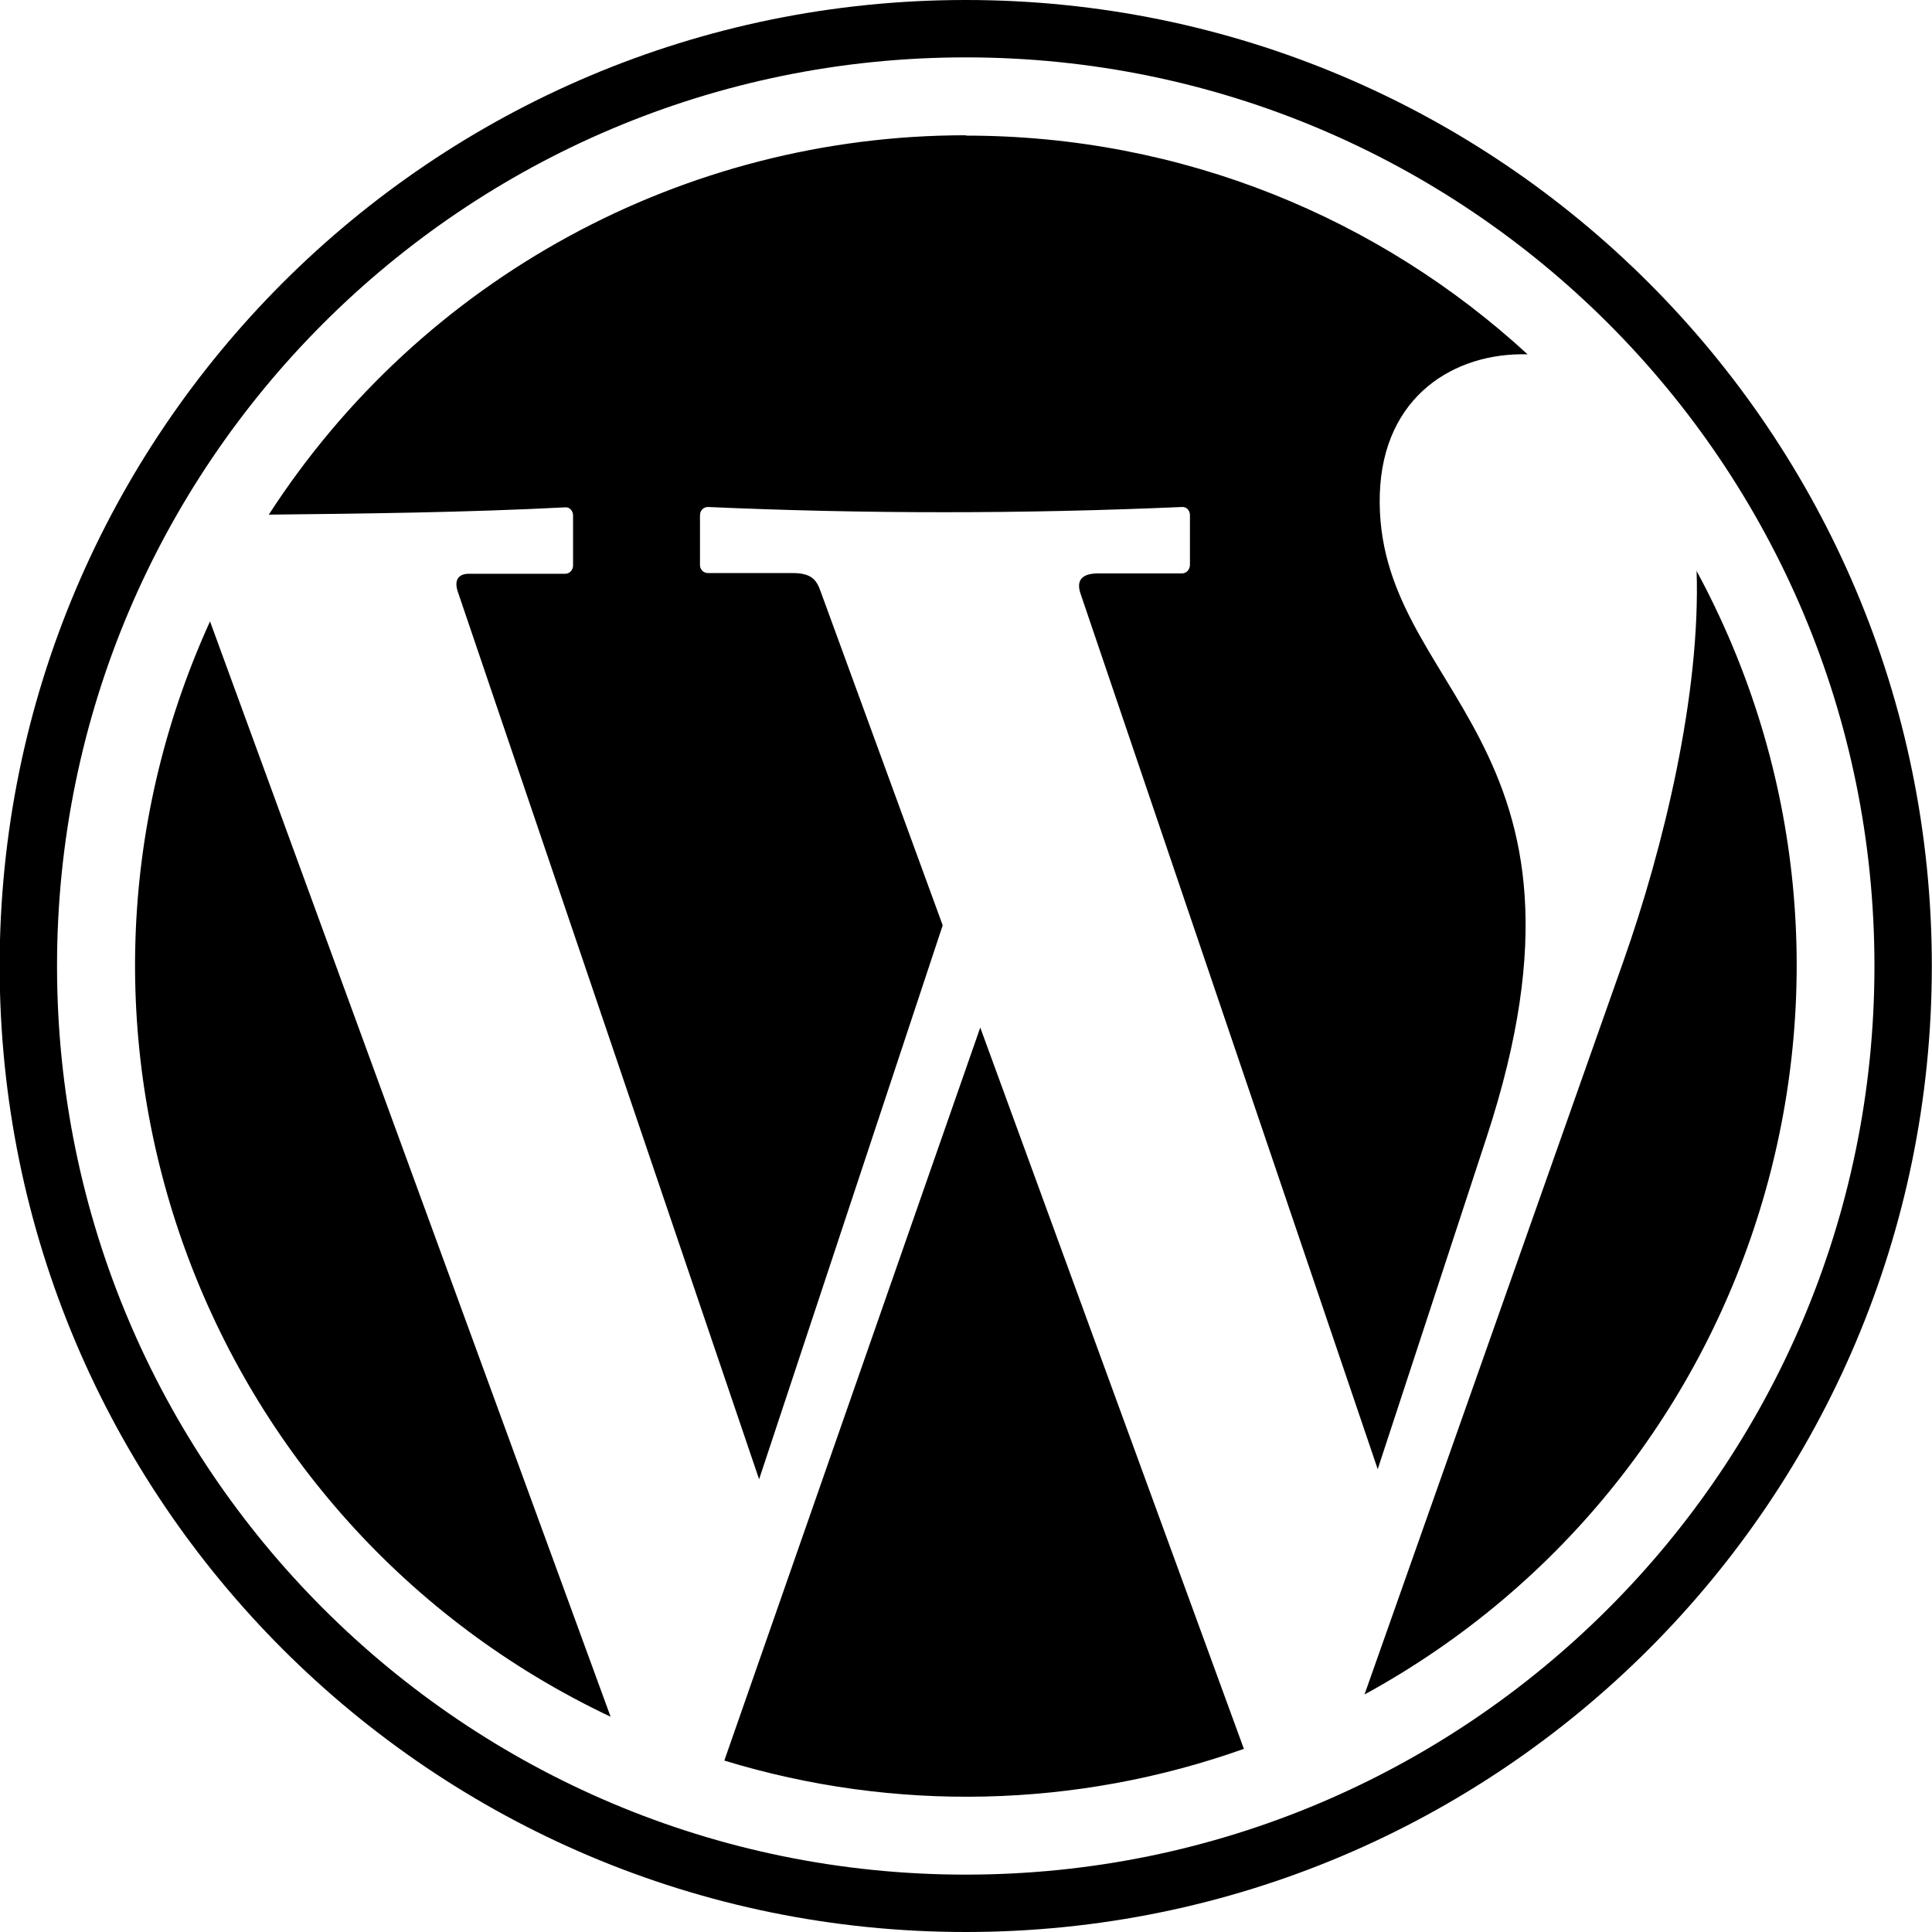
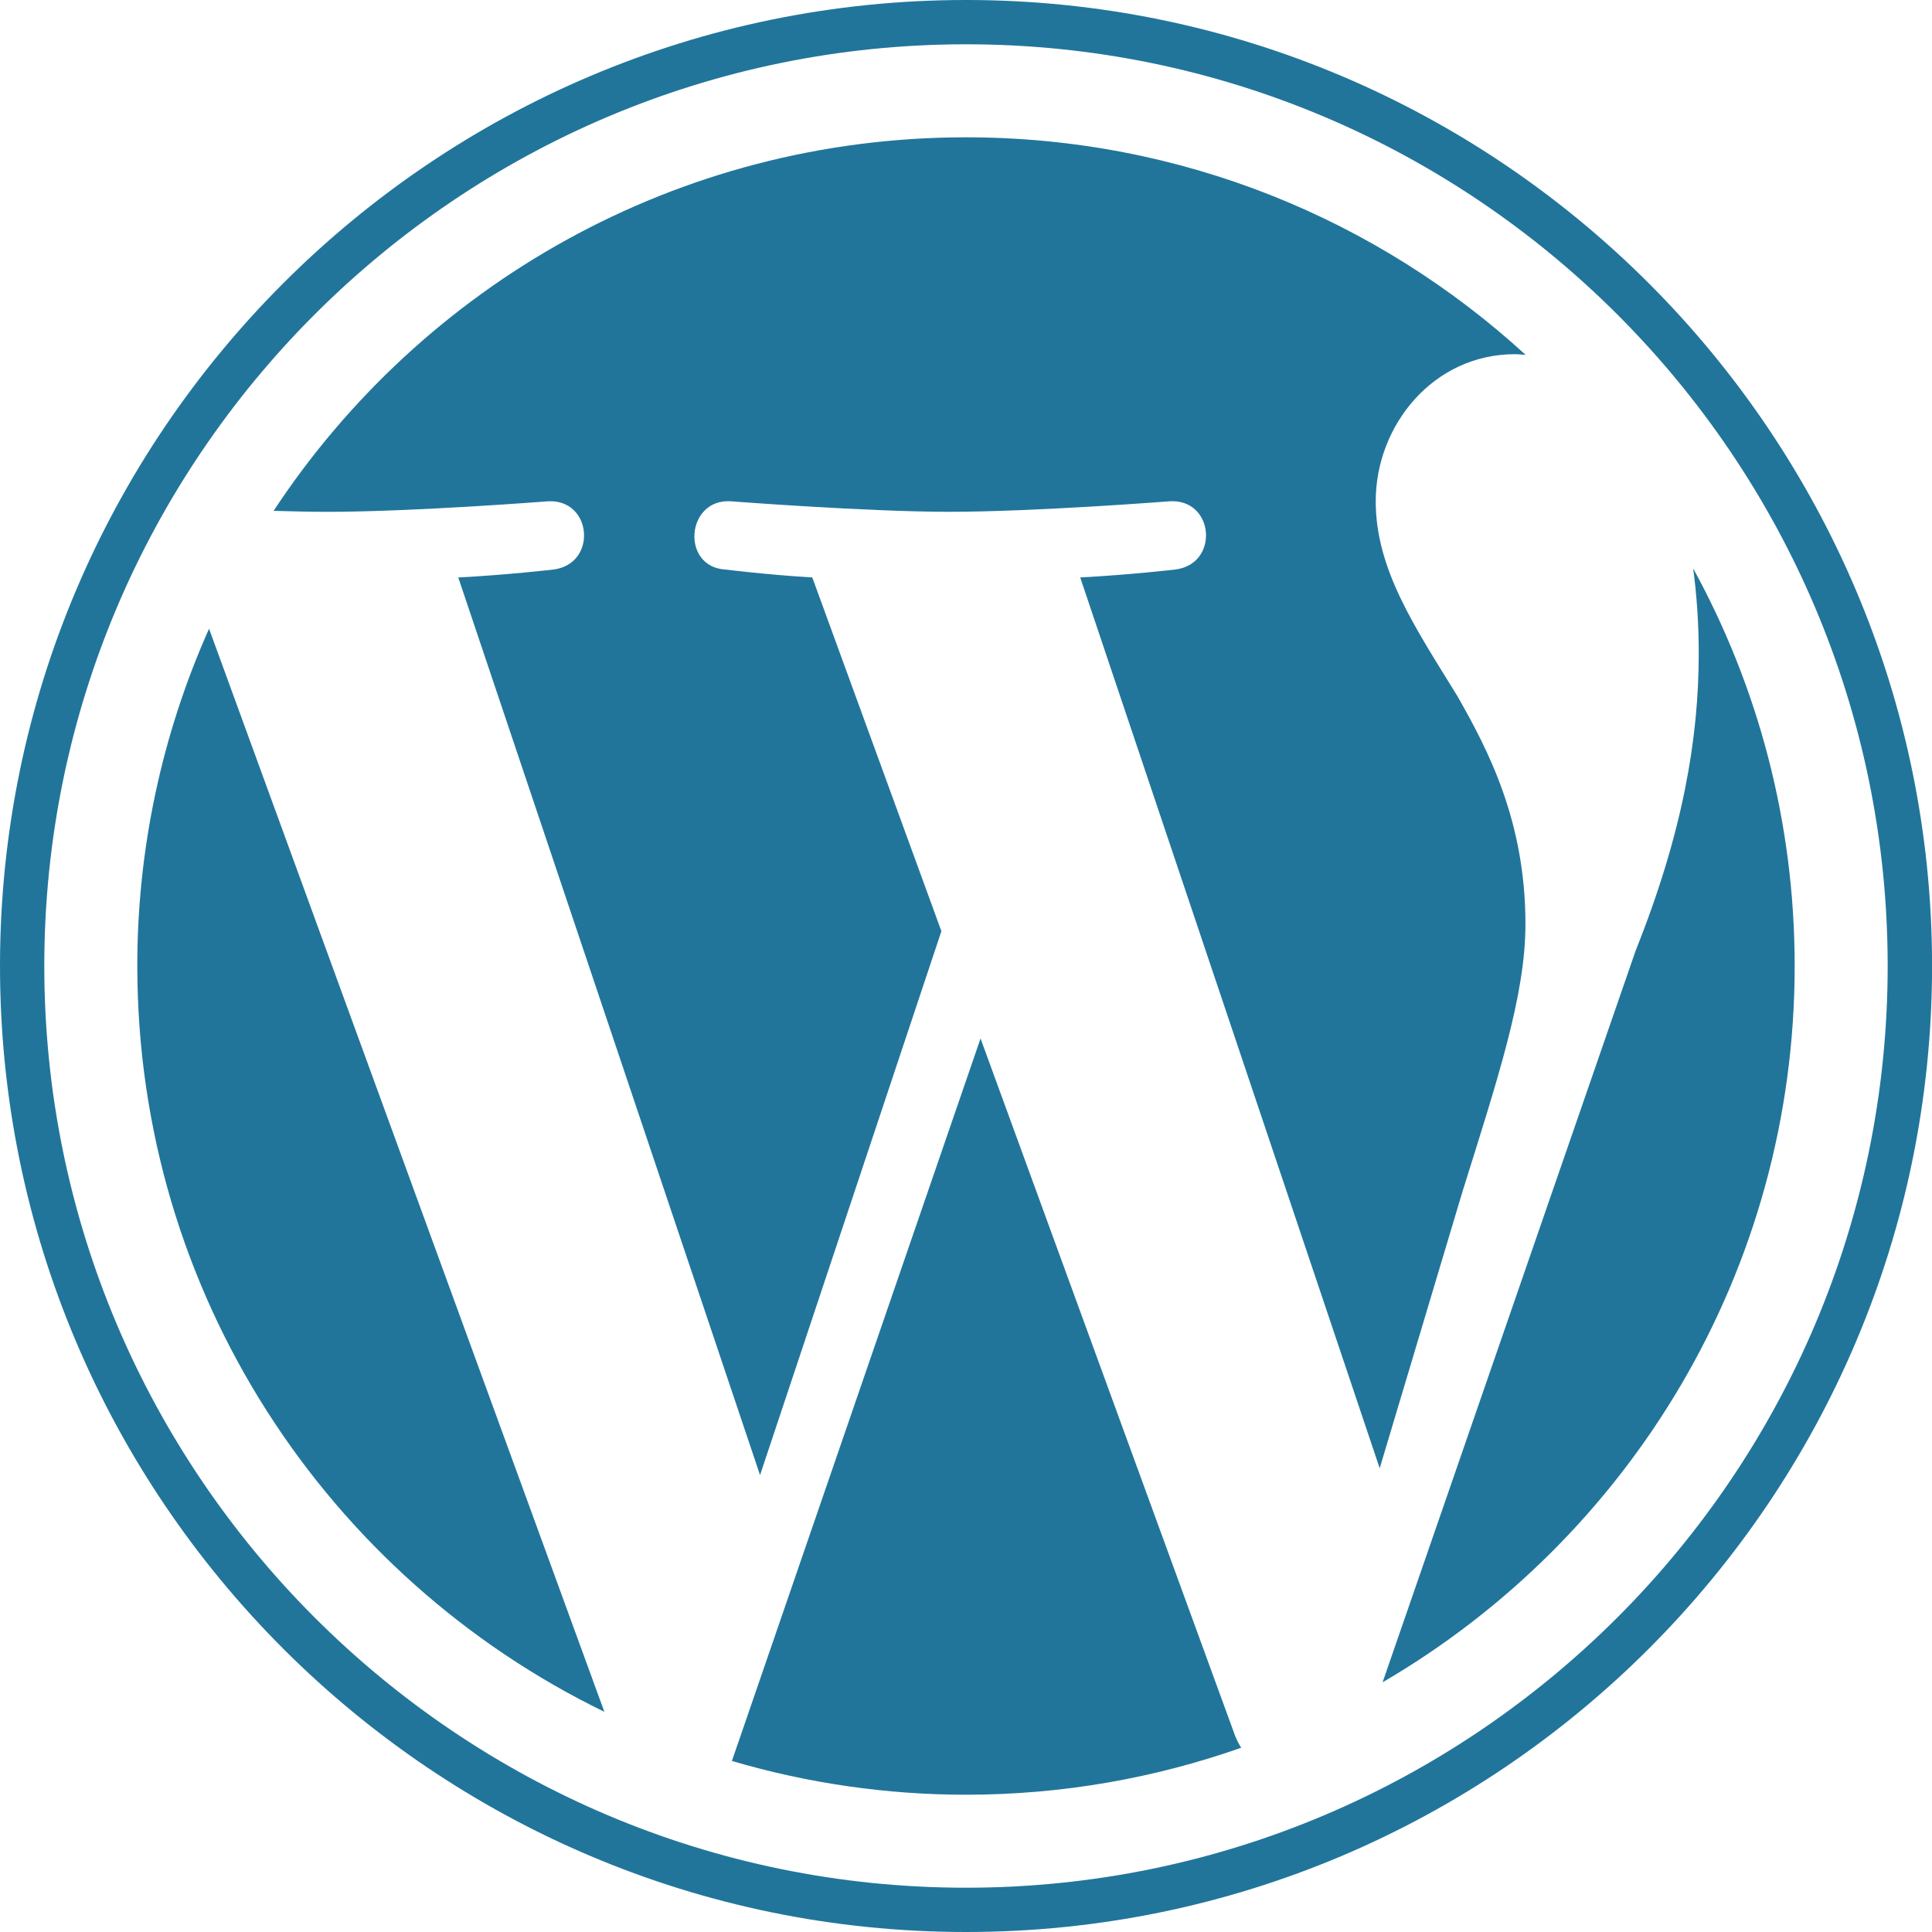
- <svg xmlns="http://www.w3.org/2000/svg" fill-rule="evenodd" height="500" width="500" version="1" viewBox="0 0 5.556 5.556">
-   <path d="M2.778.39c.623 0 1.19.238 1.615.629-.208-.006-.416.118-.425.402-.017.573.686.696.307 1.85l-.313.954-.854-2.516c-.014-.039.002-.06.05-.06h.241c.013 0 .023-.011.023-.025v-.143c0-.013-.01-.024-.023-.023-.457.02-.912.02-1.363 0-.013 0-.023.01-.023.024v.143c0 .013.01.023.023.023h.243c.053 0 .069.018.081.053l.351.96-.528 1.593L1.316 1.7c-.01-.032.002-.05.033-.05h.277c.012 0 .022-.011.022-.024v-.143c0-.014-.01-.025-.022-.024-.29.015-.582.018-.853.021A2.386 2.386 0 0 1 2.777.389zm2.1 1.25a2.388 2.388 0 0 1-.954 3.233l.745-2.11c.115-.326.222-.767.21-1.123zm-1.3 3.389a2.381 2.381 0 0 1-1.495.034l.736-2.108.758 2.074zm-1.822-.092a2.389 2.389 0 0 1-1.152-3.15l1.152 3.15zM2.778.165a2.613 2.613 0 1 1-.001 5.226 2.613 2.613 0 0 1 0-5.226zm0-.165a2.778 2.778 0 1 1-.001 5.556 2.778 2.778 0 0 1 0-5.556z" />
+ <svg xmlns="http://www.w3.org/2000/svg" viewBox="0 0 122.52 122.523">
+   <g fill="#21759b">
+     <path d="M8.708 61.26c0 20.802 12.089 38.779 29.619 47.298L13.258 39.872a52.354 52.354 0 0 0-4.55 21.388zM96.74 58.608c0-6.495-2.333-10.993-4.334-14.494-2.664-4.329-5.161-7.995-5.161-12.324 0-4.831 3.664-9.328 8.825-9.328.233 0 .454.029.681.042-9.35-8.566-21.807-13.796-35.489-13.796-18.36 0-34.513 9.42-43.91 23.688 1.233.037 2.395.063 3.382.063 5.497 0 14.006-.667 14.006-.667 2.833-.167 3.167 3.994.337 4.329 0 0-2.847.335-6.015.501L48.2 93.547l11.501-34.493-8.188-22.434c-2.83-.166-5.511-.501-5.511-.501-2.832-.166-2.5-4.496.332-4.329 0 0 8.679.667 13.843.667 5.496 0 14.006-.667 14.006-.667 2.835-.167 3.168 3.994.337 4.329 0 0-2.853.335-6.015.501l18.992 56.494 5.242-17.517c2.272-7.269 4.001-12.49 4.001-16.989z" />
+     <path d="M62.184 65.857l-15.768 45.819a52.552 52.552 0 0 0 14.846 2.141c6.12 0 11.989-1.058 17.452-2.979a4.615 4.615 0 0 1-.374-.724zM107.376 36.046c.226 1.674.354 3.471.354 5.404 0 5.333-.996 11.328-3.996 18.824l-16.053 46.413c15.624-9.111 26.133-26.038 26.133-45.426.001-9.137-2.333-17.729-6.438-25.215z" />
+     <path d="M61.262 0C27.483 0 0 27.481 0 61.26c0 33.783 27.483 61.263 61.262 61.263 33.778 0 61.265-27.48 61.265-61.263C122.526 27.481 95.04 0 61.262 0zm0 119.715c-32.23 0-58.453-26.223-58.453-58.455 0-32.23 26.222-58.451 58.453-58.451 32.229 0 58.45 26.221 58.45 58.451 0 32.232-26.221 58.455-58.45 58.455z" />
+   </g>
</svg>
